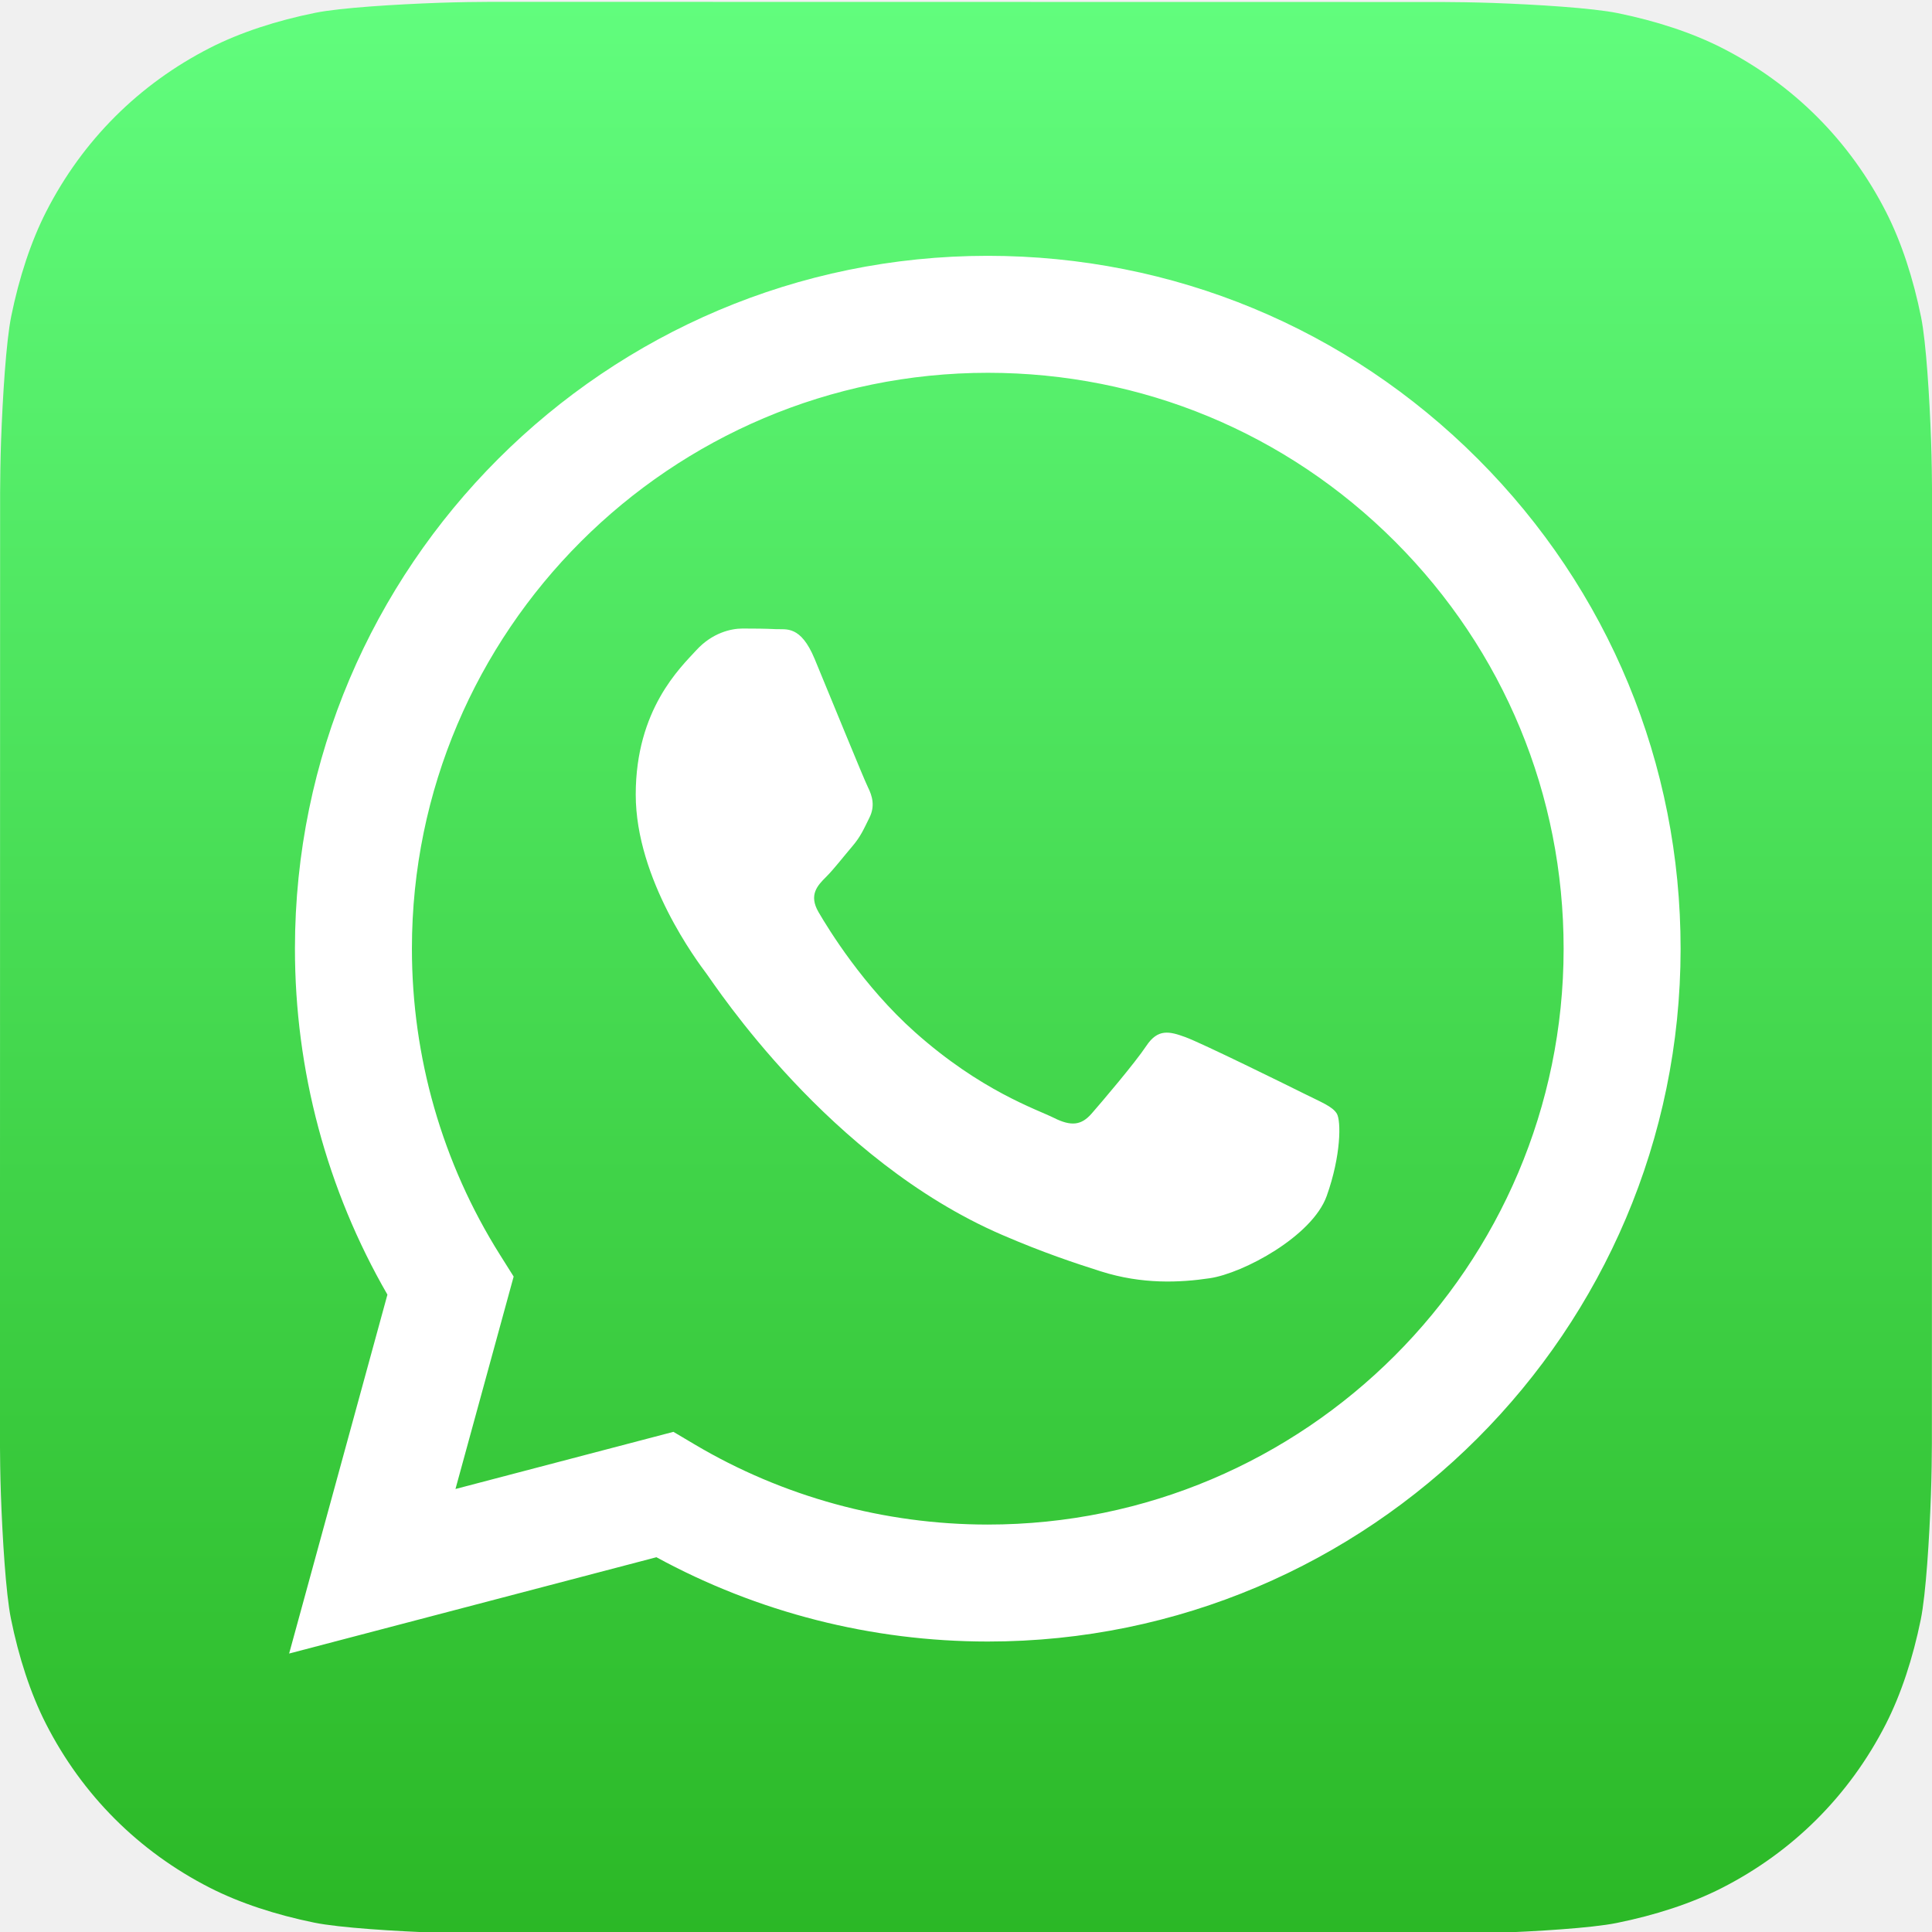
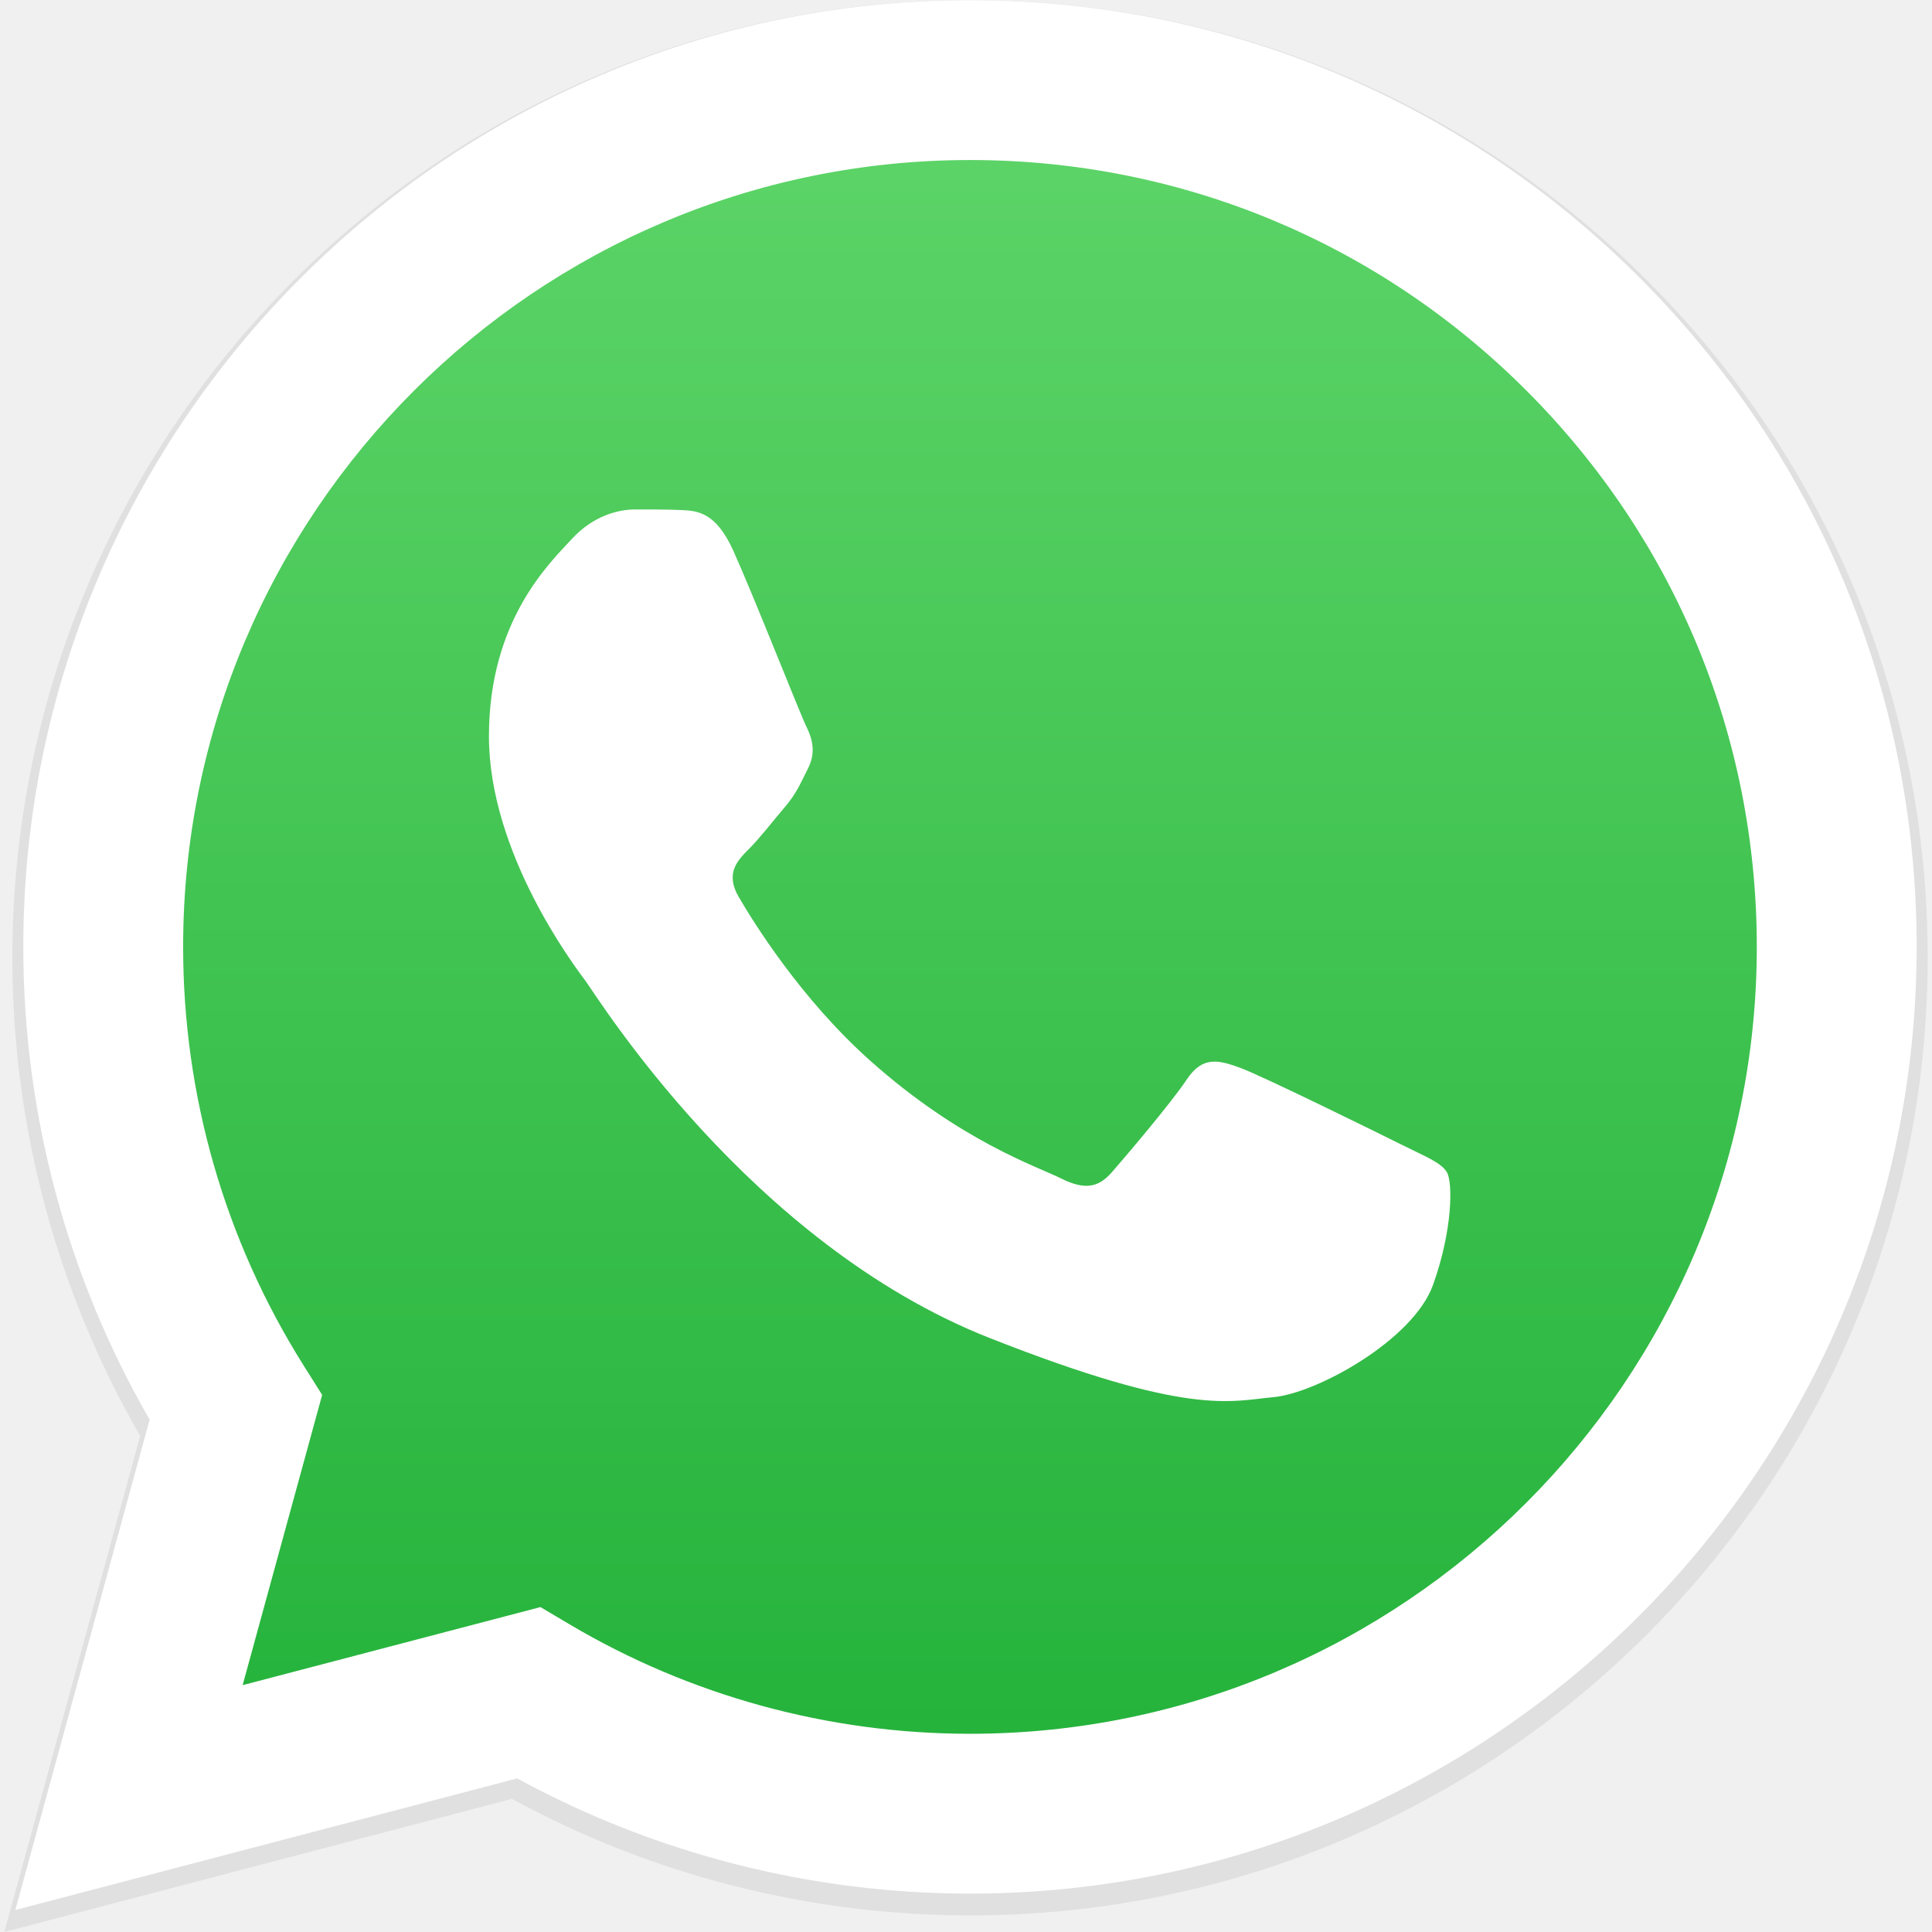
- <svg xmlns="http://www.w3.org/2000/svg" xmlns:xlink="http://www.w3.org/1999/xlink" width="50" height="50" viewBox="0 0 1024 1024" id="whatsapp">
-   <defs>
-     <path id="a" d="M1023.941 765.153c0 5.606-.171 17.766-.508 27.159-.824 22.982-2.646 52.639-5.401 66.151-4.141 20.306-10.392 39.472-18.542 55.425-9.643 18.871-21.943 35.775-36.559 50.364-14.584 14.56-31.472 26.812-50.315 36.416-16.036 8.172-35.322 14.426-55.744 18.549-13.378 2.701-42.812 4.488-65.648 5.3-9.402.336-21.564.505-27.15.505l-504.226-.081c-5.607 0-17.765-.172-27.158-.509-22.983-.824-52.639-2.646-66.152-5.4-20.306-4.142-39.473-10.392-55.425-18.542-18.872-9.644-35.775-21.944-50.364-36.56-14.56-14.584-26.812-31.471-36.415-50.314-8.174-16.037-14.428-35.323-18.551-55.744-2.7-13.378-4.487-42.812-5.3-65.649-.334-9.401-.503-21.563-.503-27.148l.08-504.228c0-5.607.171-17.766.508-27.159.825-22.983 2.646-52.639 5.401-66.151 4.141-20.306 10.391-39.473 18.542-55.426C34.154 93.24 46.455 76.336 61.07 61.747c14.584-14.559 31.472-26.812 50.315-36.416 16.037-8.172 35.324-14.426 55.745-18.549 13.377-2.701 42.812-4.488 65.648-5.3 9.402-.335 21.565-.504 27.149-.504l504.227.081c5.608 0 17.766.171 27.159.508 22.983.825 52.638 2.646 66.152 5.401 20.305 4.141 39.472 10.391 55.425 18.542 18.871 9.643 35.774 21.944 50.363 36.559 14.559 14.584 26.812 31.471 36.415 50.315 8.174 16.037 14.428 35.323 18.551 55.744 2.7 13.378 4.486 42.812 5.3 65.649.335 9.402.504 21.564.504 27.15l-.082 504.226z" />
-   </defs>
-   <linearGradient id="b" x1="512.001" x2="512.001" y1=".978" y2="1025.023" gradientUnits="userSpaceOnUse">
-     <stop offset="0" stop-color="#61fd7d" />
-     <stop offset="1" stop-color="#2bb826" />
+ <svg xmlns="http://www.w3.org/2000/svg" width="30" height="30" viewBox="0 0 1219.547 1225.016" id="whatsapp">
+   <path fill="#E0E0E0" d="M1041.858 178.02C927.206 63.289 774.753.07 612.325 0 277.617 0 5.232 272.298 5.098 606.991c-.039 106.986 27.915 211.42 81.048 303.476L0 1225.016l321.898-84.406c88.689 48.368 188.547 73.855 290.166 73.896h.258.003c334.654 0 607.08-272.346 607.222-607.023.056-162.208-63.052-314.724-177.689-429.463zm-429.533 933.963h-.197c-90.578-.048-179.402-24.366-256.878-70.339l-18.438-10.93-191.021 50.083 51-186.176-12.013-19.087c-50.525-80.336-77.198-173.175-77.16-268.504.111-278.186 226.507-504.503 504.898-504.503 134.812.056 261.519 52.604 356.814 147.965 95.289 95.36 147.728 222.128 147.688 356.948-.118 278.195-226.522 504.543-504.693 504.543z" />
+   <linearGradient id="a" x1="609.77" x2="609.77" y1="1190.114" y2="21.084" gradientUnits="userSpaceOnUse">
+     <stop offset="0" stop-color="#20b038" />
+     <stop offset="1" stop-color="#60d66a" />
  </linearGradient>
-   <use fill="url(#b)" overflow="visible" xlink:href="#a" />
-   <path fill="#FFF" d="M783.302 243.246c-69.329-69.387-161.529-107.619-259.763-107.658-202.402 0-367.133 164.668-367.214 367.072-.026 64.699 16.883 127.854 49.017 183.522l-52.096 190.229 194.665-51.047c53.636 29.244 114.022 44.656 175.482 44.682h.151c202.382 0 367.128-164.688 367.21-367.094.039-98.087-38.121-190.319-107.452-259.706zM523.544 808.047h-.125c-54.767-.021-108.483-14.729-155.344-42.529l-11.146-6.612-115.517 30.293 30.834-112.592-7.259-11.544c-30.552-48.579-46.688-104.729-46.664-162.379.066-168.229 136.985-305.096 305.339-305.096 81.521.031 158.154 31.811 215.779 89.482s89.342 134.332 89.312 215.859c-.066 168.243-136.984 305.118-305.209 305.118zm167.415-228.515c-9.177-4.591-54.286-26.782-62.697-29.843-8.41-3.062-14.526-4.592-20.645 4.592-6.115 9.182-23.699 29.843-29.053 35.964-5.352 6.122-10.704 6.888-19.879 2.296-9.176-4.591-38.74-14.277-73.786-45.526-27.275-24.319-45.691-54.359-51.043-63.543-5.352-9.183-.569-14.146 4.024-18.72 4.127-4.109 9.175-10.713 13.763-16.069 4.587-5.355 6.117-9.183 9.175-15.304 3.059-6.122 1.529-11.479-.765-16.07-2.293-4.591-20.644-49.739-28.29-68.104-7.447-17.886-15.013-15.466-20.645-15.747-5.346-.266-11.469-.322-17.585-.322s-16.057 2.295-24.467 11.478-32.113 31.374-32.113 76.521c0 45.147 32.877 88.764 37.465 94.885 4.588 6.122 64.699 98.771 156.741 138.502 21.892 9.45 38.982 15.094 52.308 19.322 21.98 6.979 41.982 5.995 57.793 3.634 17.628-2.633 54.284-22.189 61.932-43.615 7.646-21.427 7.646-39.791 5.352-43.617-2.294-3.826-8.41-6.122-17.585-10.714z" />
+   <path fill="url(#a)" d="M27.875 1190.114l82.211-300.18c-50.719-87.852-77.391-187.523-77.359-289.602.133-319.398 260.078-579.25 579.469-579.25 155.016.07 300.508 60.398 409.898 169.891 109.414 109.492 169.633 255.031 169.57 409.812-.133 319.406-260.094 579.281-579.445 579.281-.023 0 .016 0 0 0h-.258c-96.977-.031-192.266-24.375-276.898-70.5l-307.188 80.548z" />
+   <path fill="#FFF" fill-rule="evenodd" d="M462.273 349.294c-11.234-24.977-23.062-25.477-33.75-25.914-8.742-.375-18.75-.352-28.742-.352-10 0-26.25 3.758-39.992 18.766-13.75 15.008-52.5 51.289-52.5 125.078 0 73.797 53.75 145.102 61.242 155.117 7.5 10 103.758 166.266 256.203 226.383 126.695 49.961 152.477 40.023 179.977 37.523s88.734-36.273 101.234-71.297c12.5-35.016 12.5-65.031 8.75-71.305-3.75-6.25-13.75-10-28.75-17.5s-88.734-43.789-102.484-48.789-23.75-7.5-33.75 7.516c-10 15-38.727 48.773-47.477 58.773-8.75 10.023-17.5 11.273-32.5 3.773-15-7.523-63.305-23.344-120.609-74.438-44.586-39.75-74.688-88.844-83.438-103.859-8.75-15-.938-23.125 6.586-30.602 6.734-6.719 15-17.508 22.5-26.266 7.484-8.758 9.984-15.008 14.984-25.008 5-10.016 2.5-18.773-1.25-26.273s-32.898-81.67-46.234-111.326z" clip-rule="evenodd" />
+   <path fill="#FFF" d="M1036.898 176.091C923.562 62.677 772.859.185 612.297.114 281.43.114 12.172 269.286 12.039 600.137 12 705.896 39.633 809.13 92.156 900.13L7 1211.067l318.203-83.438c87.672 47.812 186.383 73.008 286.836 73.047h.255.003c330.812 0 600.109-269.219 600.25-600.055.055-160.343-62.328-311.108-175.649-424.53zm-424.601 923.242h-.195c-89.539-.047-177.344-24.086-253.93-69.531l-18.227-10.805-188.828 49.508 50.414-184.039-11.875-18.867c-49.945-79.414-76.312-171.188-76.273-265.422.109-274.992 223.906-498.711 499.102-498.711 133.266.055 258.516 52 352.719 146.266 94.195 94.266 146.031 219.578 145.992 352.852-.118 274.999-223.923 498.749-498.899 498.749z" />
</svg>
